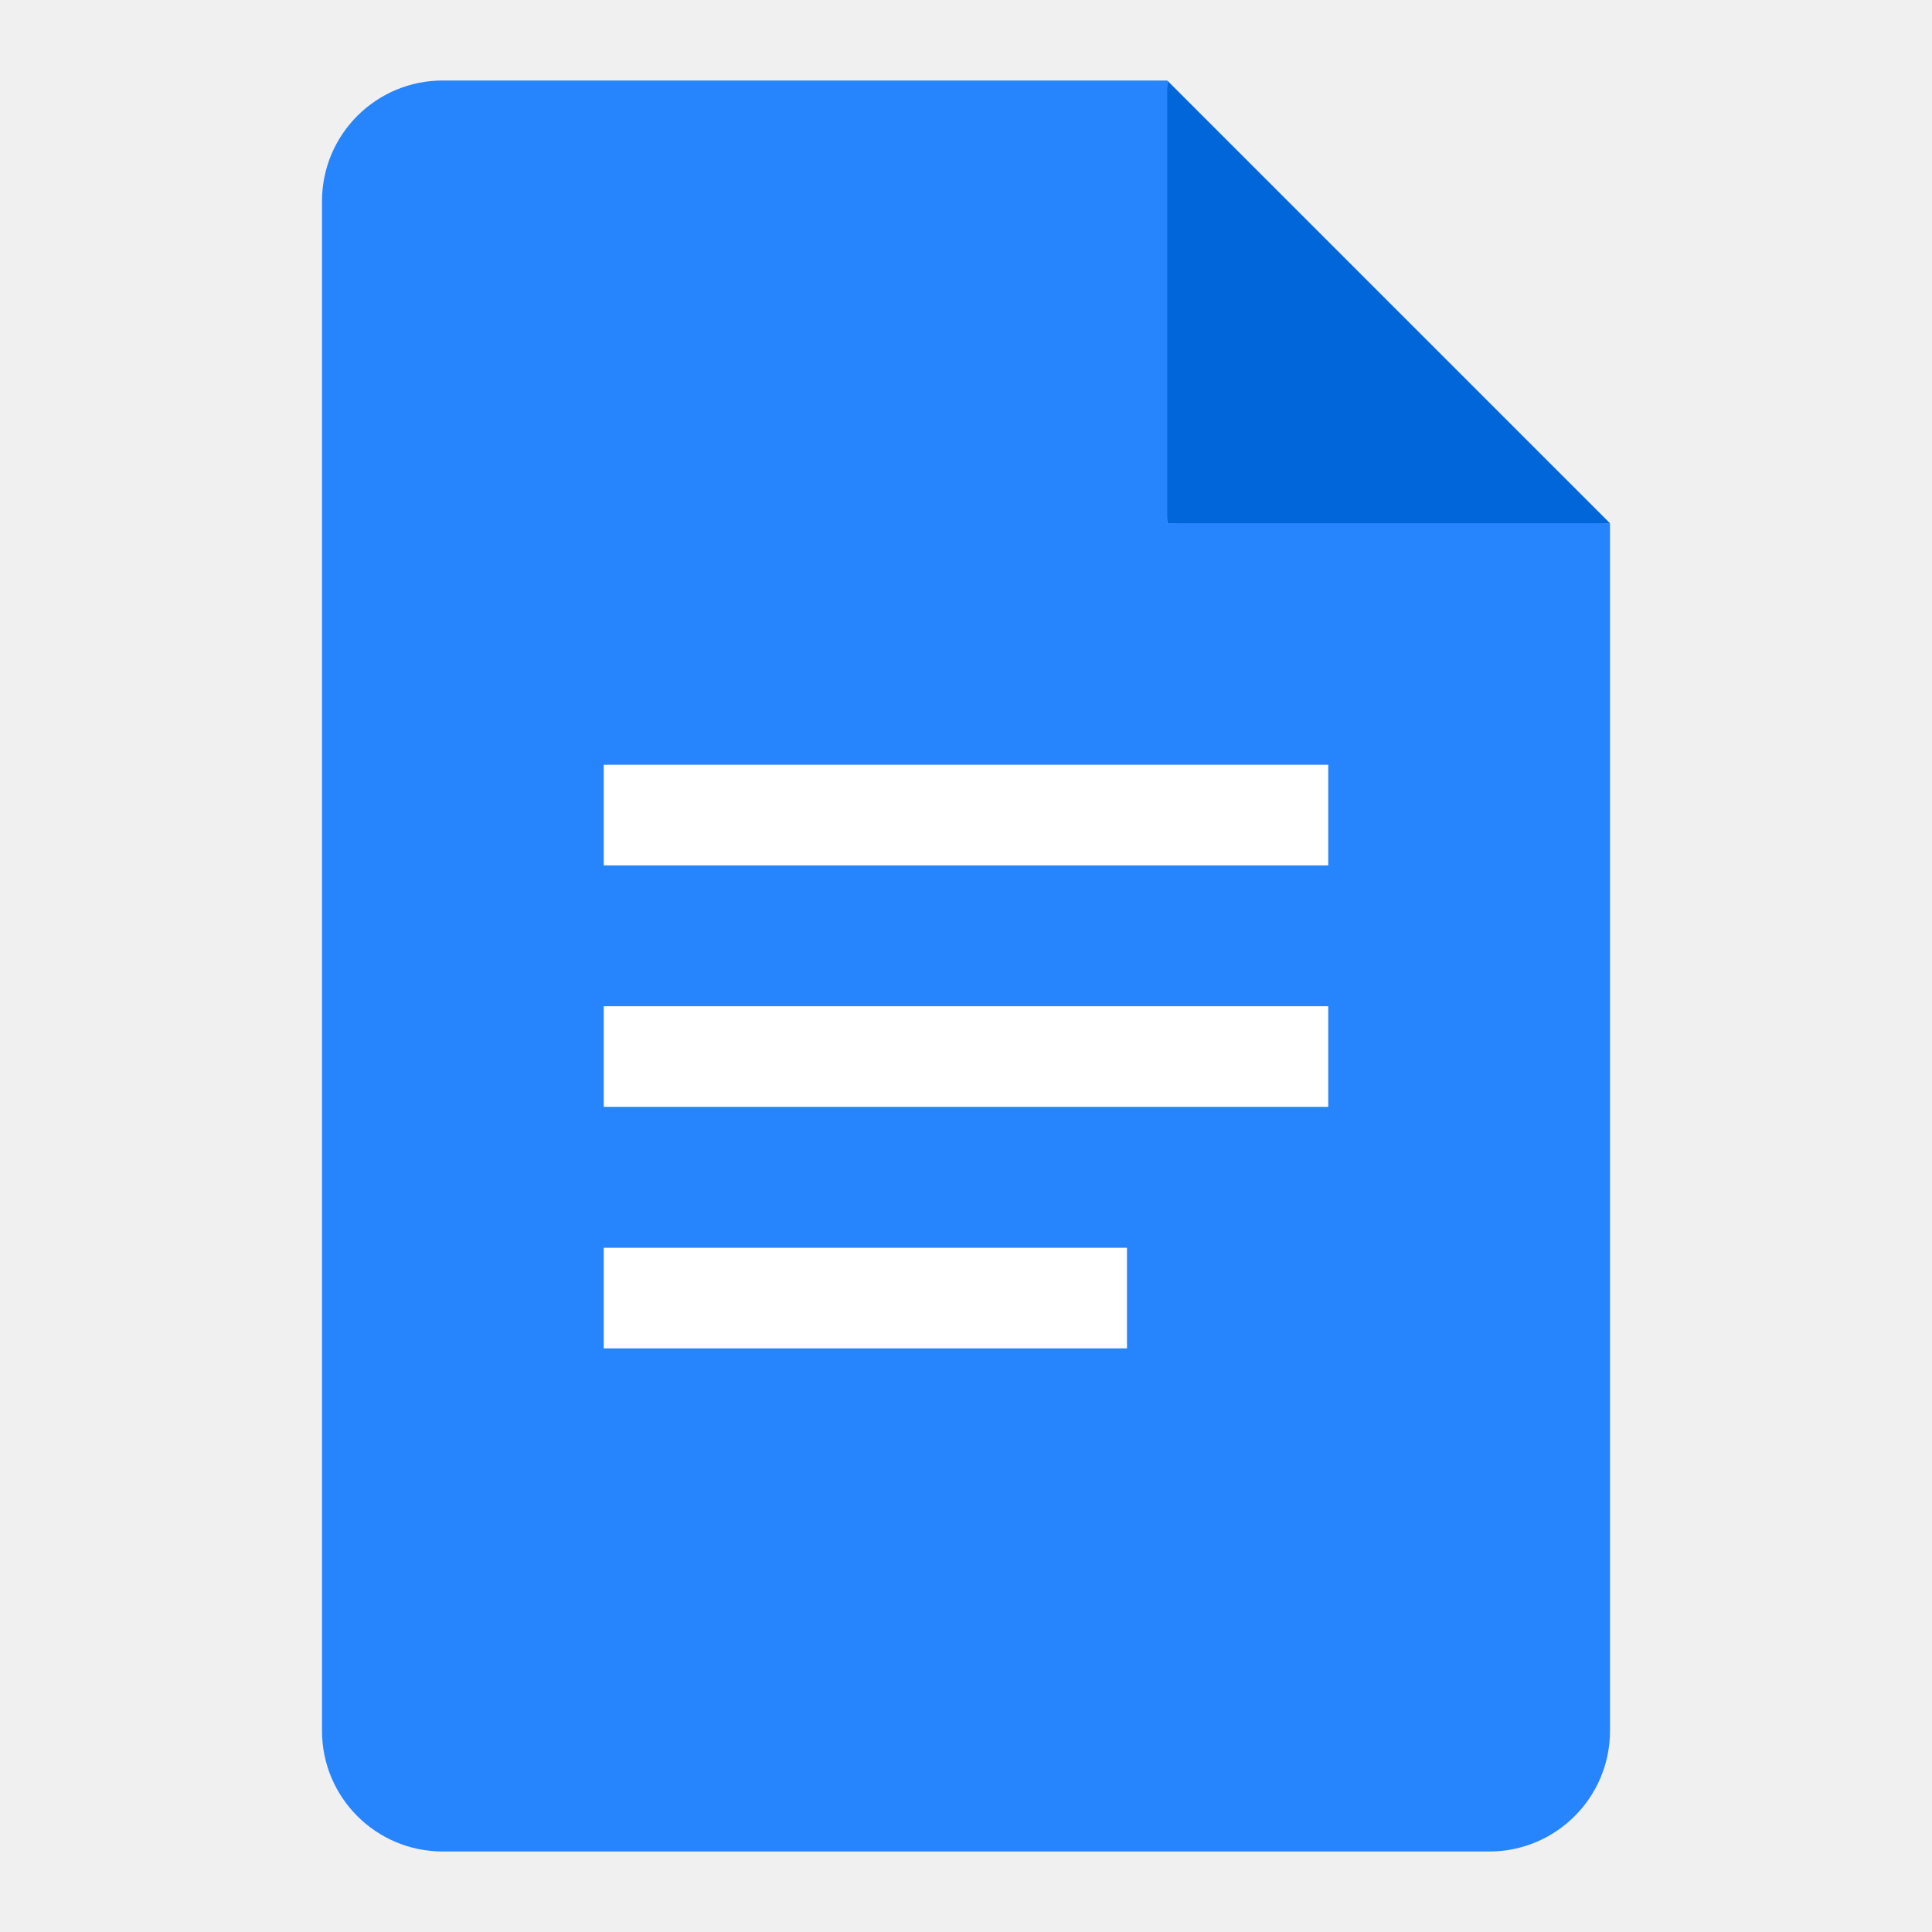
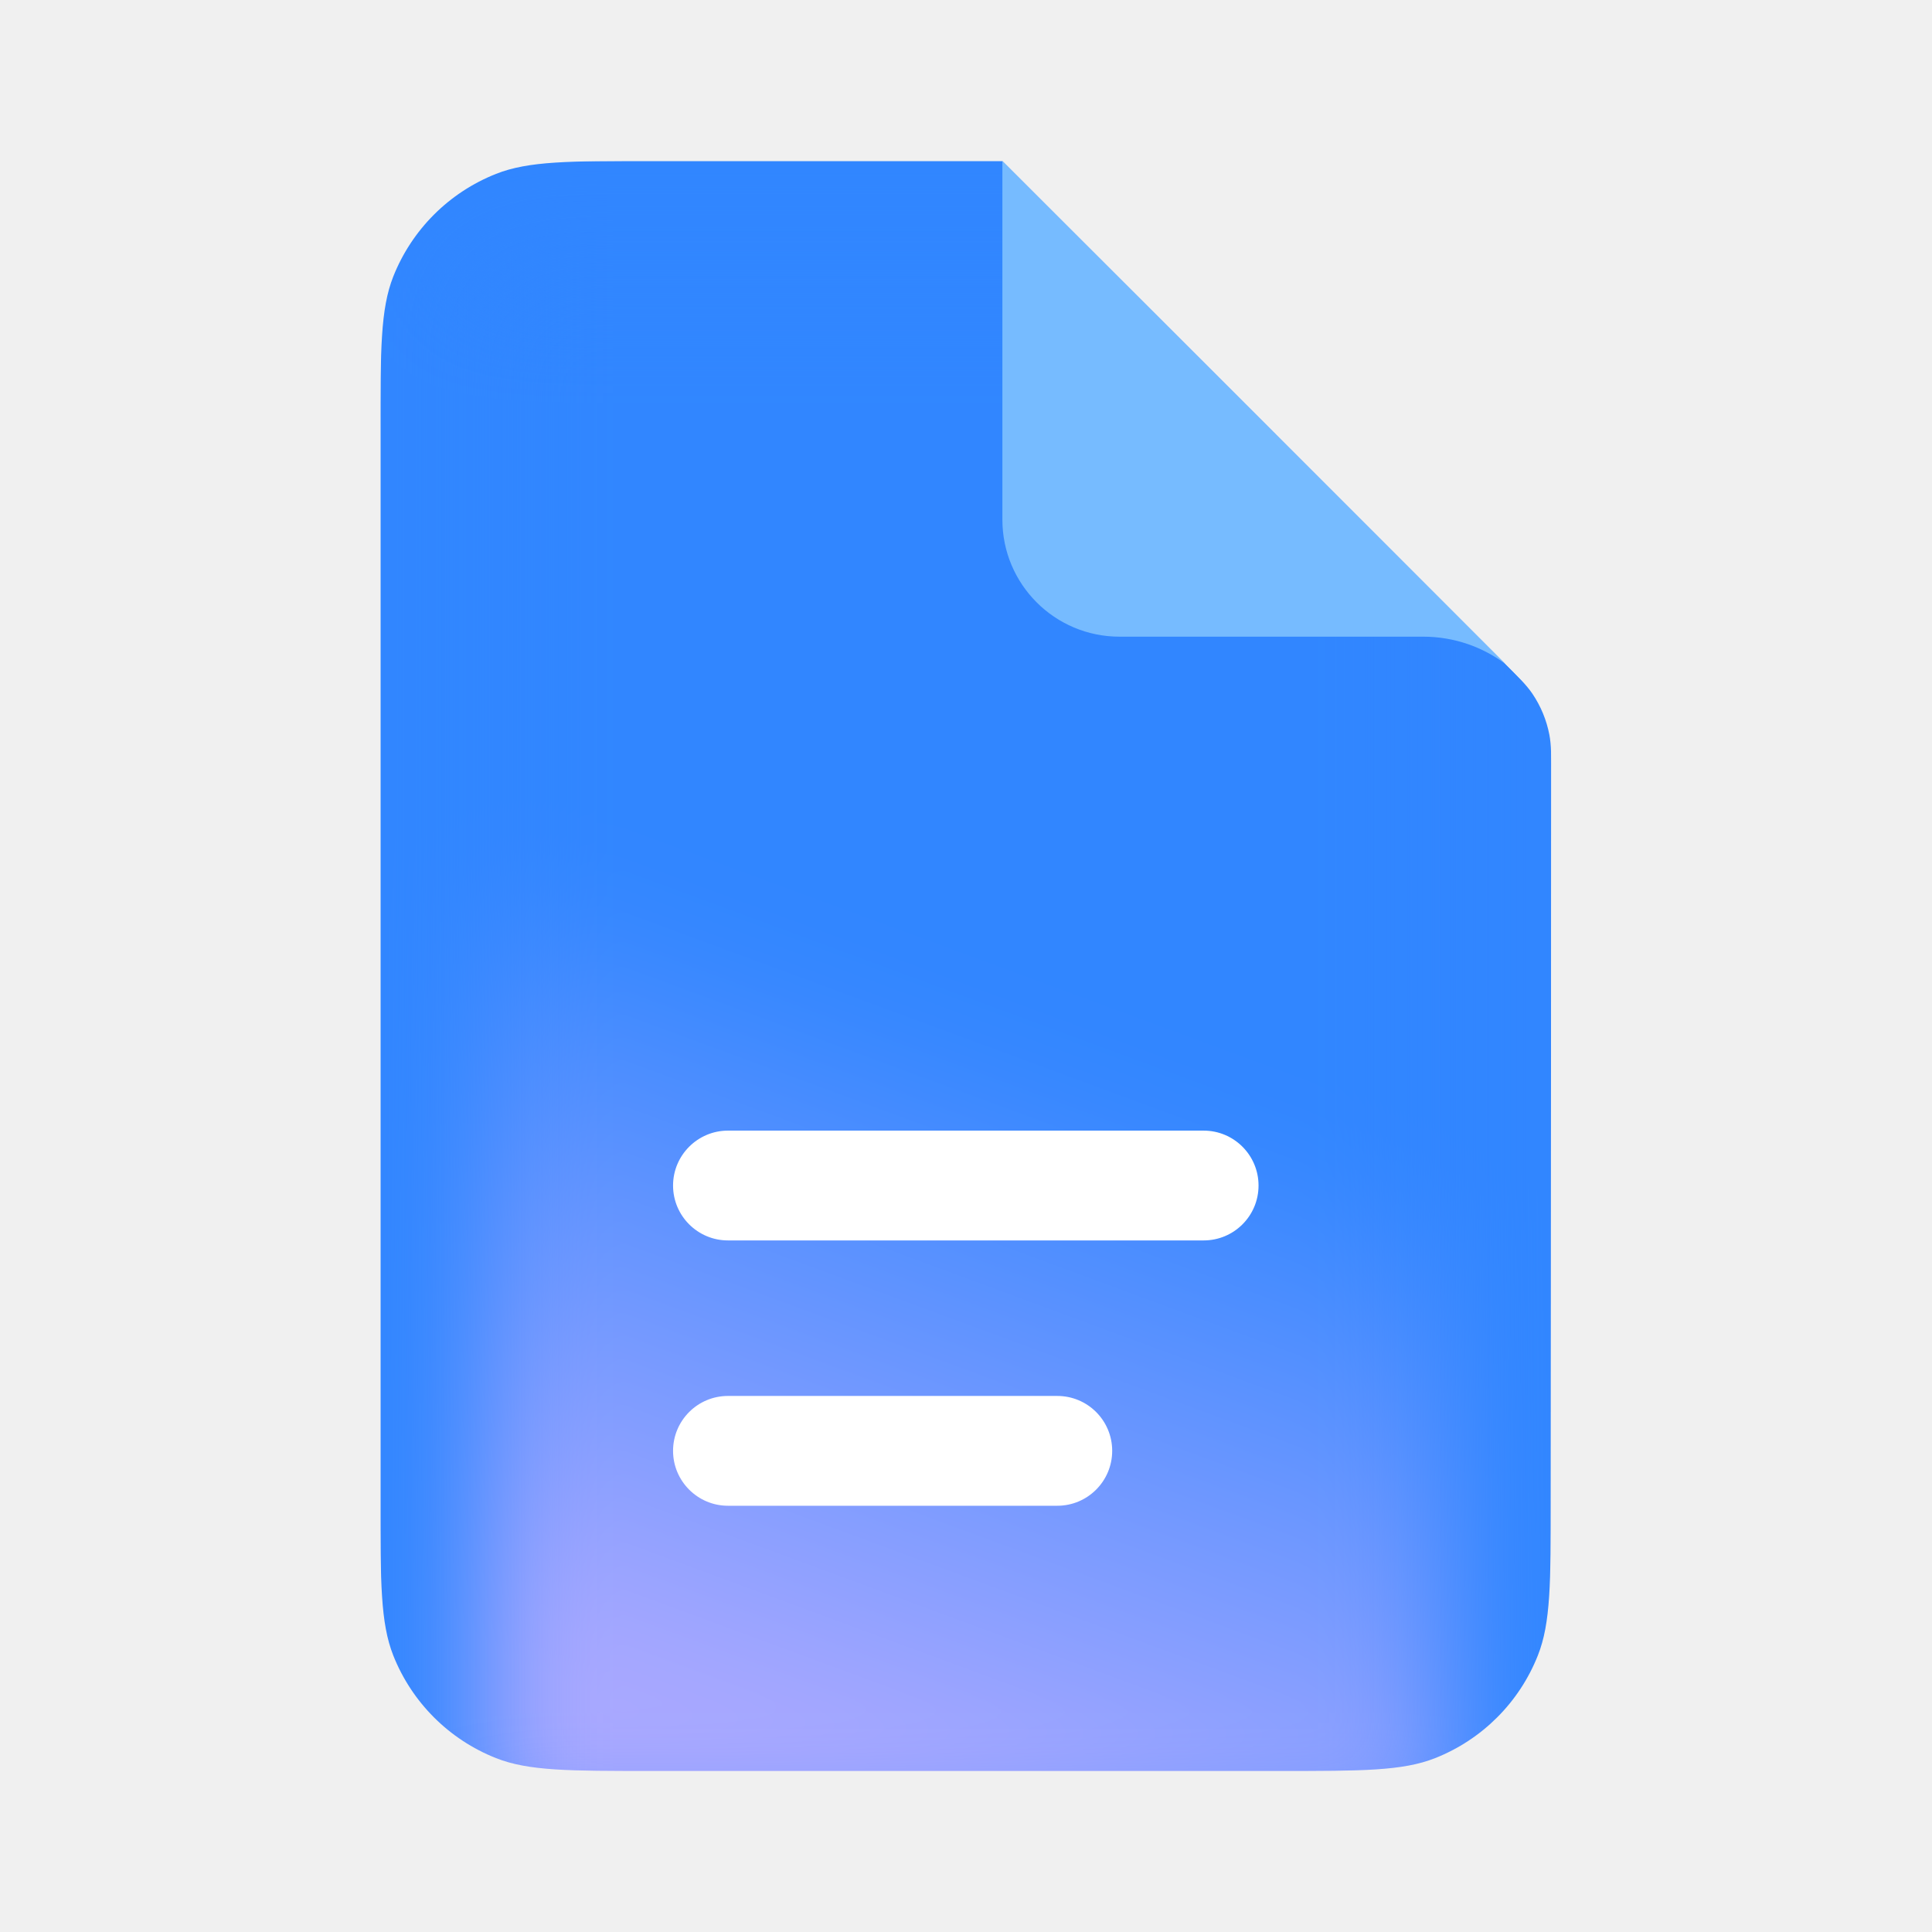
<svg xmlns="http://www.w3.org/2000/svg" width="24" height="24" viewBox="0 0 24 24" fill="none">
-   <path d="M16.75 12.25H7.25V14H16.75V12.25Z" fill="white" />
-   <path d="M14.25 15.25H7.25V17H14.25V15.25Z" fill="white" />
-   <path d="M14.5 6.5L17.078 6.625L20 6.5L14.5 1L14.375 4.357L14.5 6.5Z" fill="#0066DA" />
-   <path d="M16.75 9.25H7.25V11H16.75V9.25Z" fill="white" />
-   <path d="M14.5 6.5V1H5.5C4.671 1 4 1.671 4 2.5V21.5C4 22.329 4.671 23 5.5 23H18.5C19.329 23 20 22.329 20 21.5V6.5H14.5ZM14 16.75H7.5V15.5H14V16.75ZM16.5 13.75H7.5V12.5H16.5V13.75ZM16.5 10.75H7.5V9.5H16.5V10.75Z" fill="#2684FC" />
+   <mask id="mask0_3602_624" style="mask-type:alpha" maskUnits="userSpaceOnUse" x="4" y="2" width="16" height="20">
+     <path d="M15.9 22H8.089C7.073 22 6.565 22 6.162 21.84C5.578 21.609 5.116 21.147 4.885 20.564C4.726 20.161 4.726 19.653 4.726 18.636V5.364C4.726 4.347 4.726 3.839 4.885 3.436C5.116 2.853 5.578 2.391 6.162 2.16C6.565 2 7.073 2 8.089 2H12.453L18.679 8.227C18.868 8.415 18.962 8.51 19.035 8.616C19.14 8.771 19.212 8.945 19.247 9.128C19.271 9.255 19.271 9.389 19.27 9.659C19.267 15.218 19.264 15.273 19.264 18.633C19.264 19.651 19.264 20.161 19.104 20.564C18.873 21.148 18.411 21.609 17.828 21.84C17.425 22 16.916 22 15.9 22Z" fill="#3186FF" />
+   </mask>
+   <g mask="url(#mask0_3602_624)">
+     <path d="M19.264 22H4.726V2L12.453 2L19.271 8.818L19.264 22Z" fill="#3186FF" />
+     <g filter="url(#filter0_f_3602_624)">
+       <path d="M5.976 22.909H18.021V9.071V3.364H5.976V22.909Z" fill="url(#paint0_linear_3602_624)" />
+     </g>
+   </g>
+   <path d="M18.702 8.249C18.417 8.036 18.063 7.909 17.679 7.909H13.907C13.103 7.909 12.452 7.258 12.452 6.455V2L18.702 8.249Z" fill="#76BBFF" />
+   <path d="M14.952 14.045H9.043C8.667 14.045 8.361 14.351 8.361 14.727C8.361 15.104 8.667 15.409 9.043 15.409H14.952C15.329 15.409 15.634 15.104 15.634 14.727C15.634 14.351 15.329 14.045 14.952 14.045Z" fill="white" />
+   <path d="M13.134 17.341H9.043C8.667 17.341 8.361 17.646 8.361 18.023C8.361 18.399 8.667 18.705 9.043 18.705H13.134C13.511 18.705 13.816 18.399 13.816 18.023C13.816 17.646 13.511 17.341 13.134 17.341Z" fill="white" />
+   <defs>
+     <filter id="filter0_f_3602_624" x="4.612" y="2" width="14.773" height="22.273" filterUnits="userSpaceOnUse" color-interpolation-filters="sRGB">
+       <feFlood flood-opacity="0" result="BackgroundImageFix" />
+       <feBlend mode="normal" in="SourceGraphic" in2="BackgroundImageFix" result="shape" />
+       <feGaussianBlur stdDeviation="0.682" result="effect1_foregroundBlur_3602_624" />
+     </filter>
+     <linearGradient id="paint0_linear_3602_624" x1="11.998" y1="7.828" x2="7.295" y2="20.561" gradientUnits="userSpaceOnUse">
+       <stop offset="0.33" stop-color="#3186FF" />
+       <stop offset="1" stop-color="#A9A8FF" />
+     </linearGradient>
+   </defs>
</svg>
